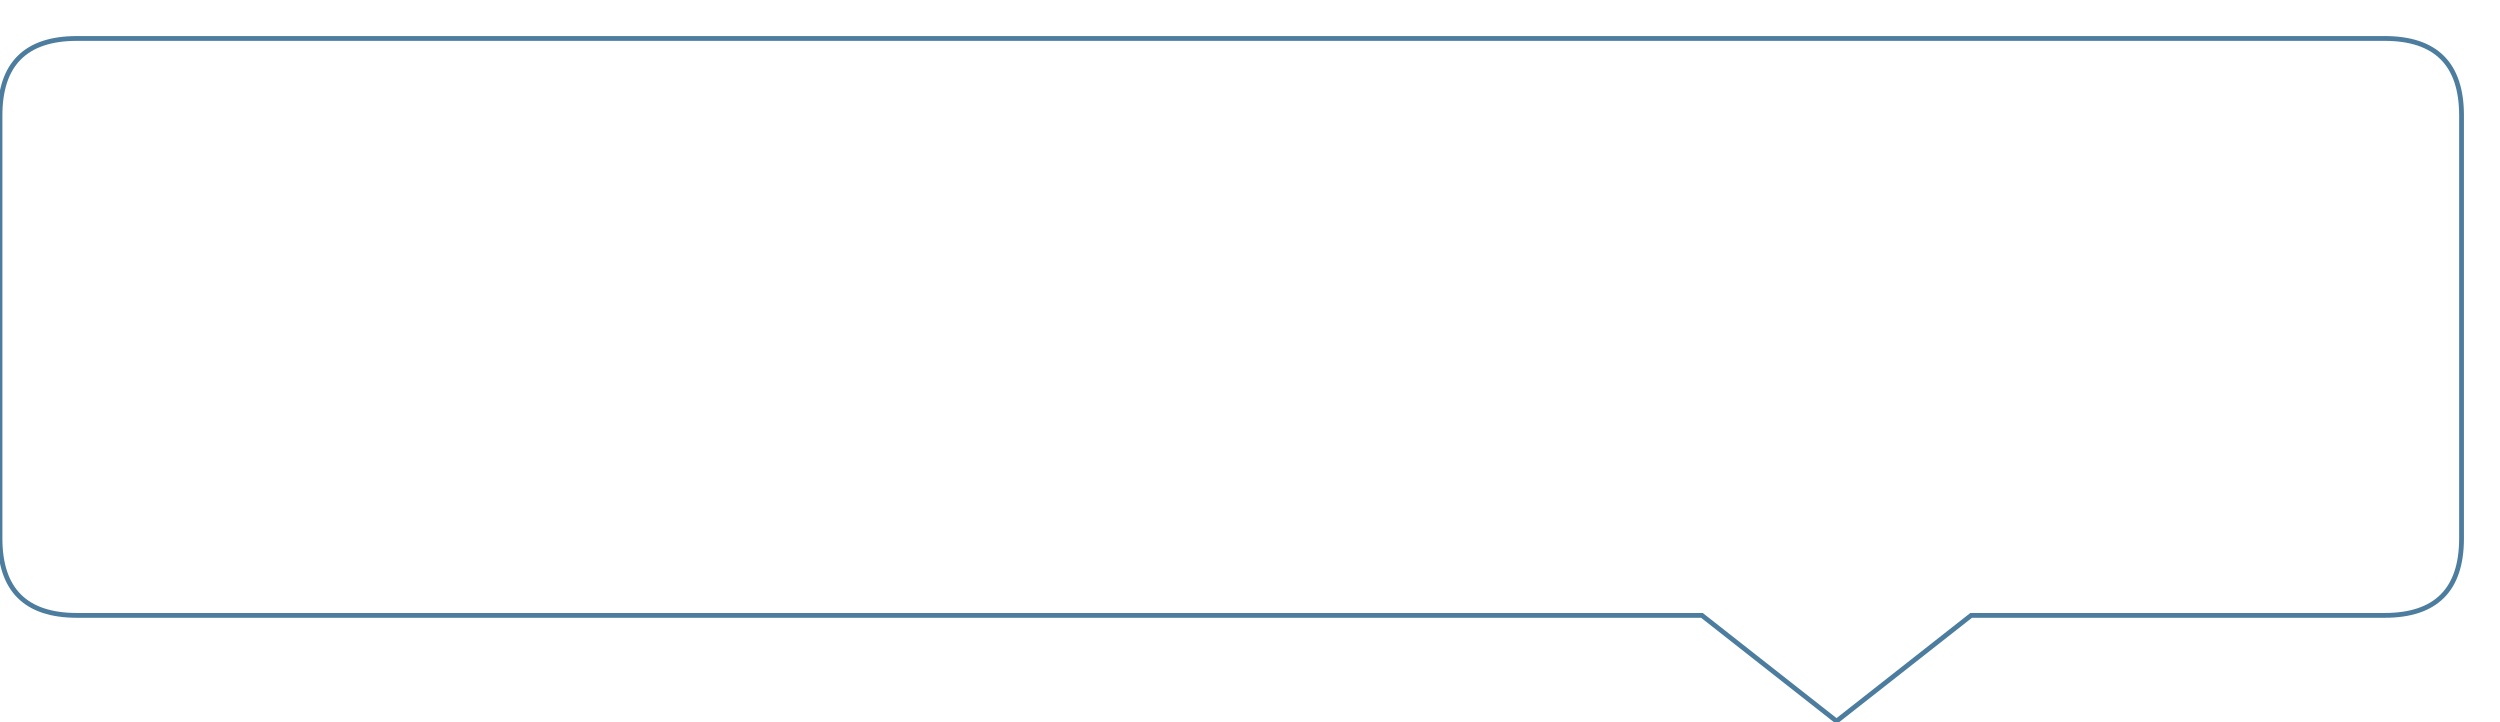
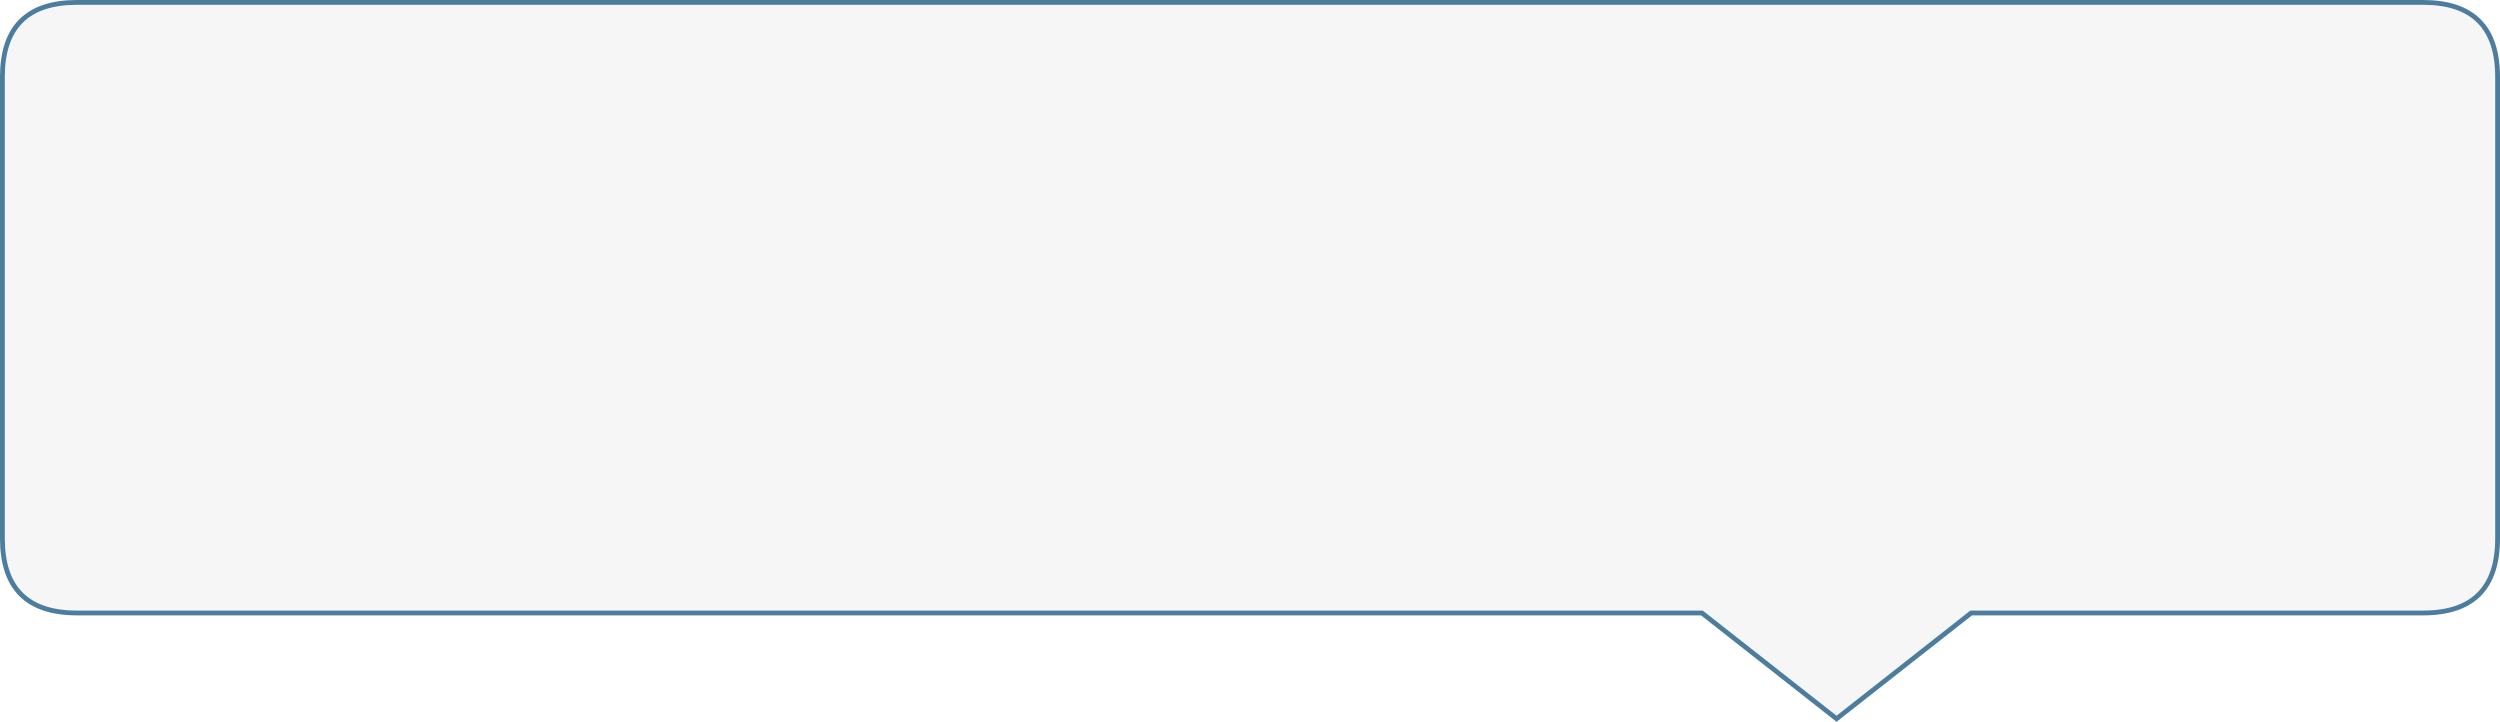
<svg xmlns="http://www.w3.org/2000/svg" width="520" height="150" viewBox="0 0 520 150" overflow="visible">
-   <path vector-effect="non-scaling-stroke" d="       M 16 8       H 496       Q 512 8 512 24       V 112       Q 512 128 496 128       H 410       L 382 150       L 354 128       H 16       Q 0 128 0 112       V 24       Q 0 8 16 8       Z     " fill="none" stroke="#4c7d9f" stroke-width="1" />
+   <path vector-effect="non-scaling-stroke" d="       M 16 0.5       H 504       Q 519.5 0.5 519.5 16       V 112       Q 519.5 127.5 504 127.5       H 410       L 382 149.5       L 354 127.5       H 16       Q 0.5 127.5 0.5 112       V 16       Q 0.5 0.5 16 0.5       Z     " fill="#F6F6F6" stroke="#4c7d9f" stroke-width="1" />
</svg>
